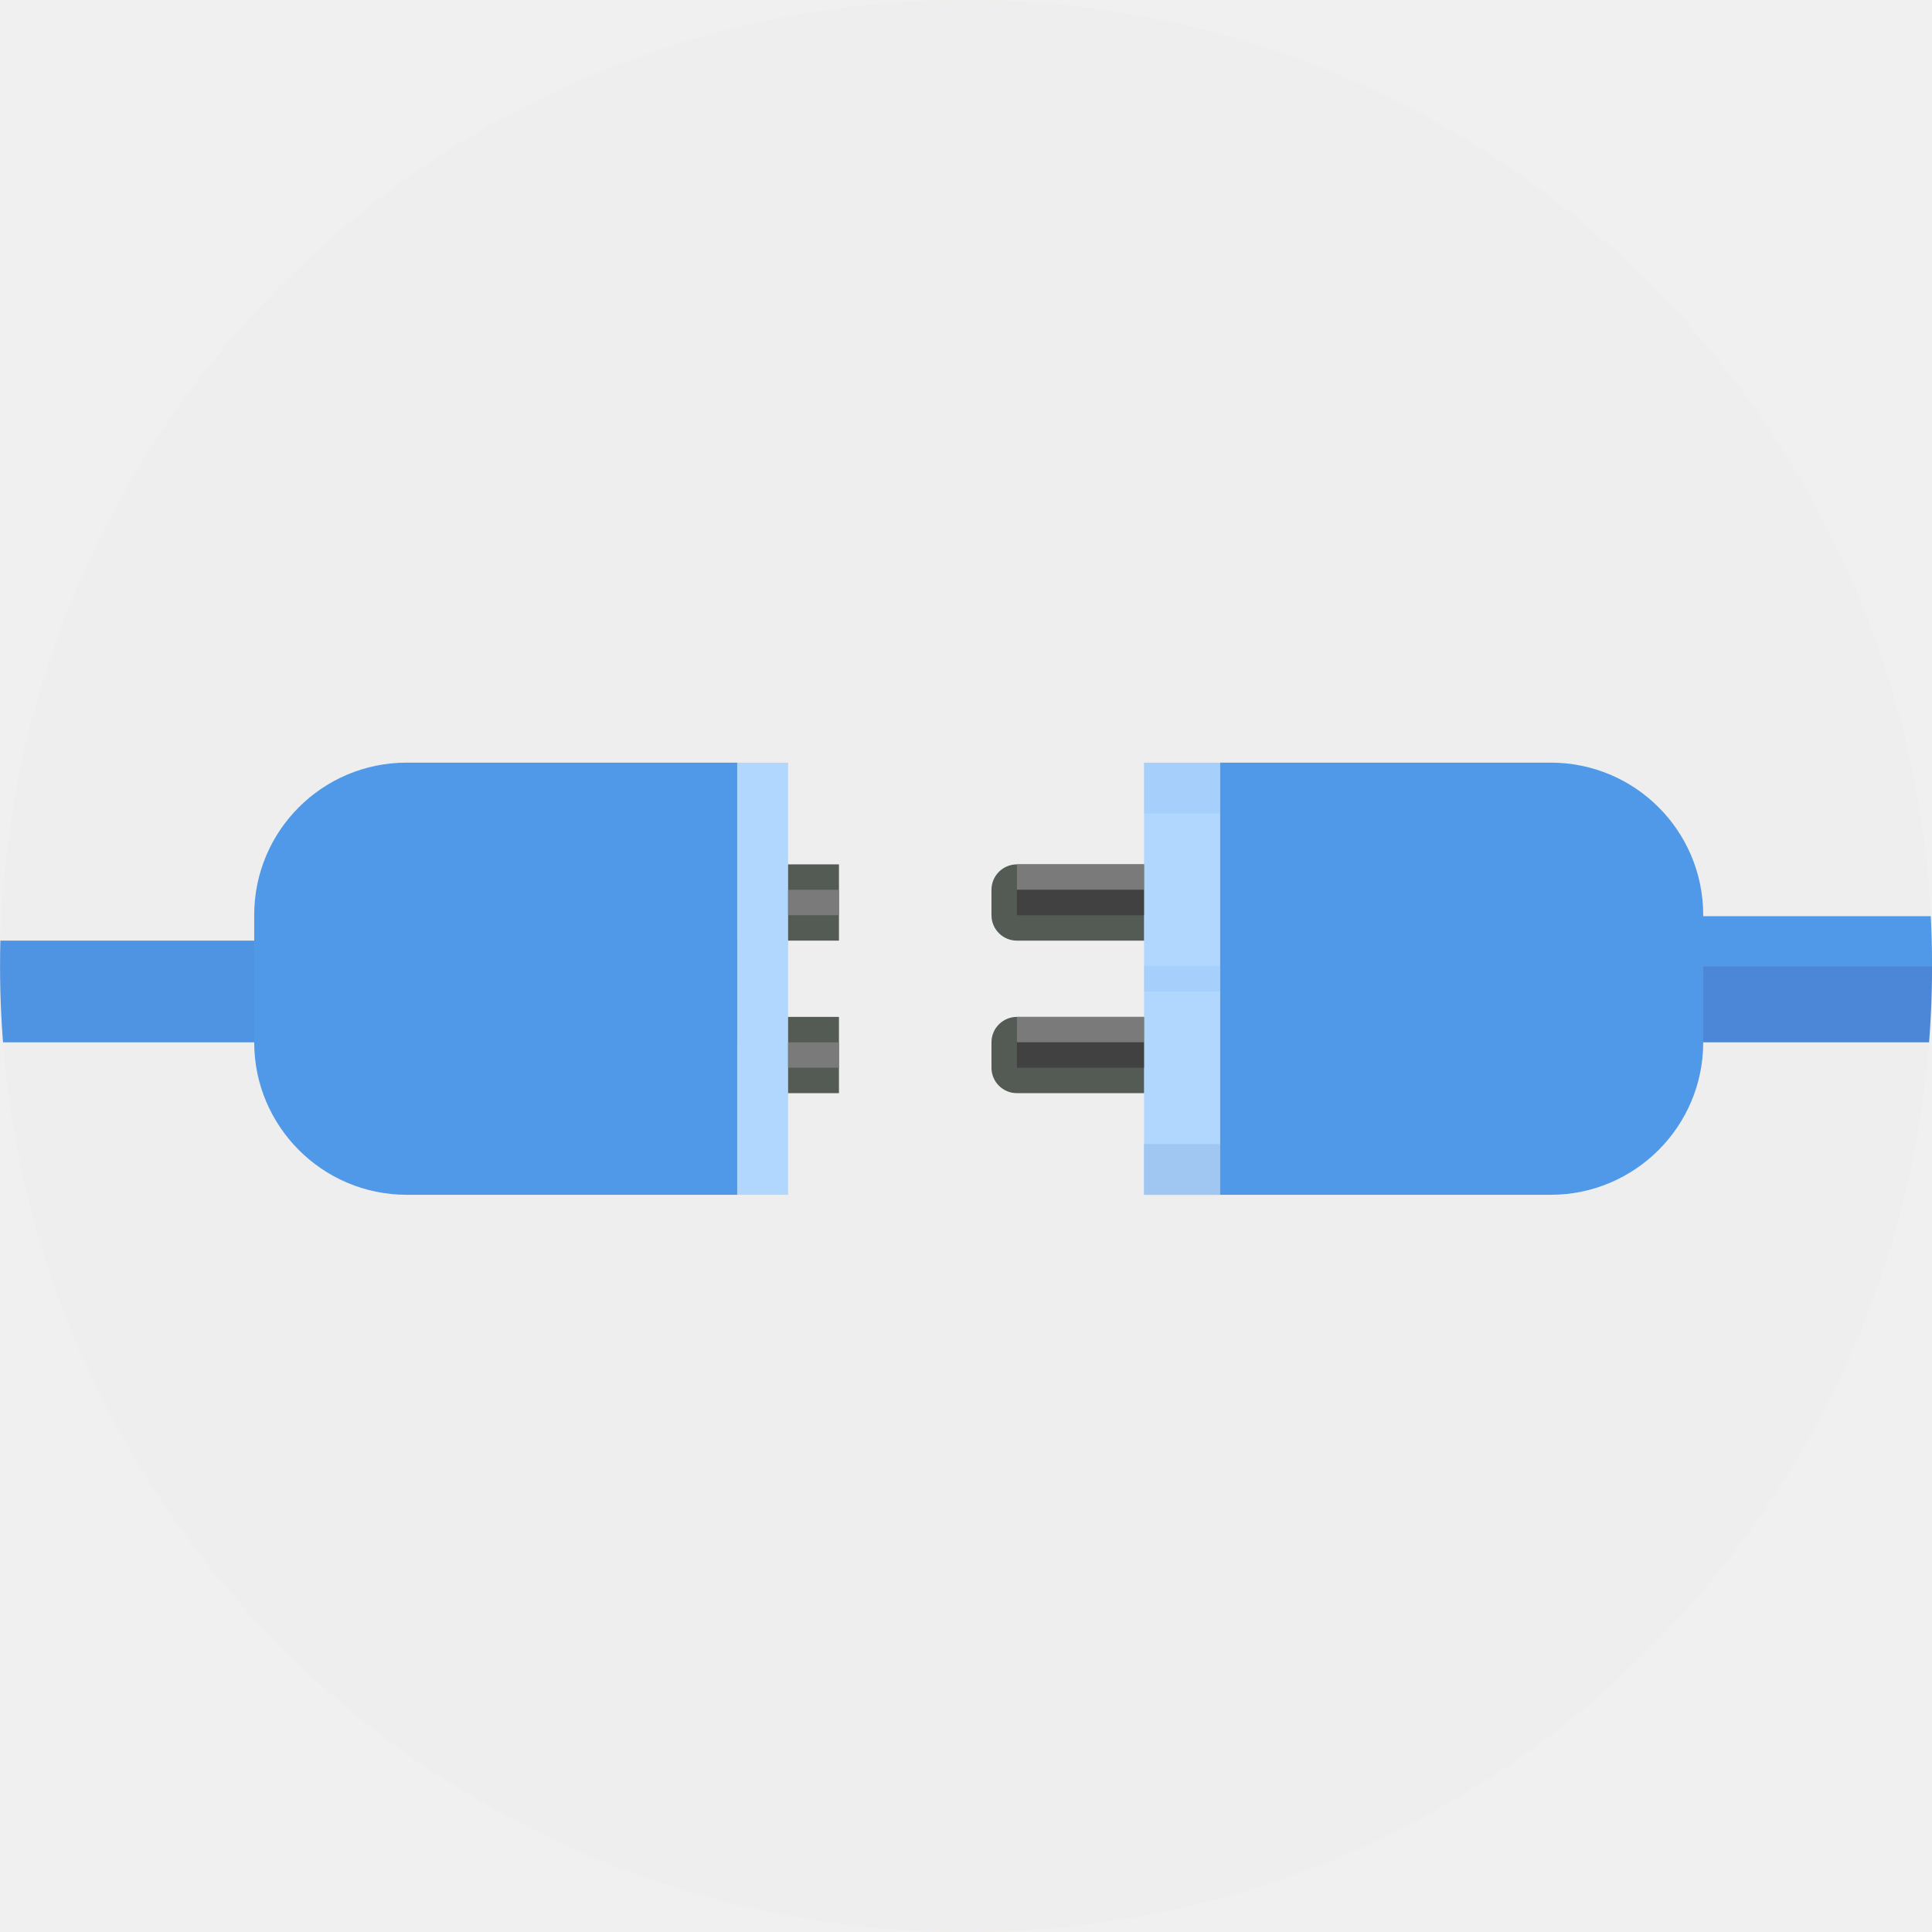
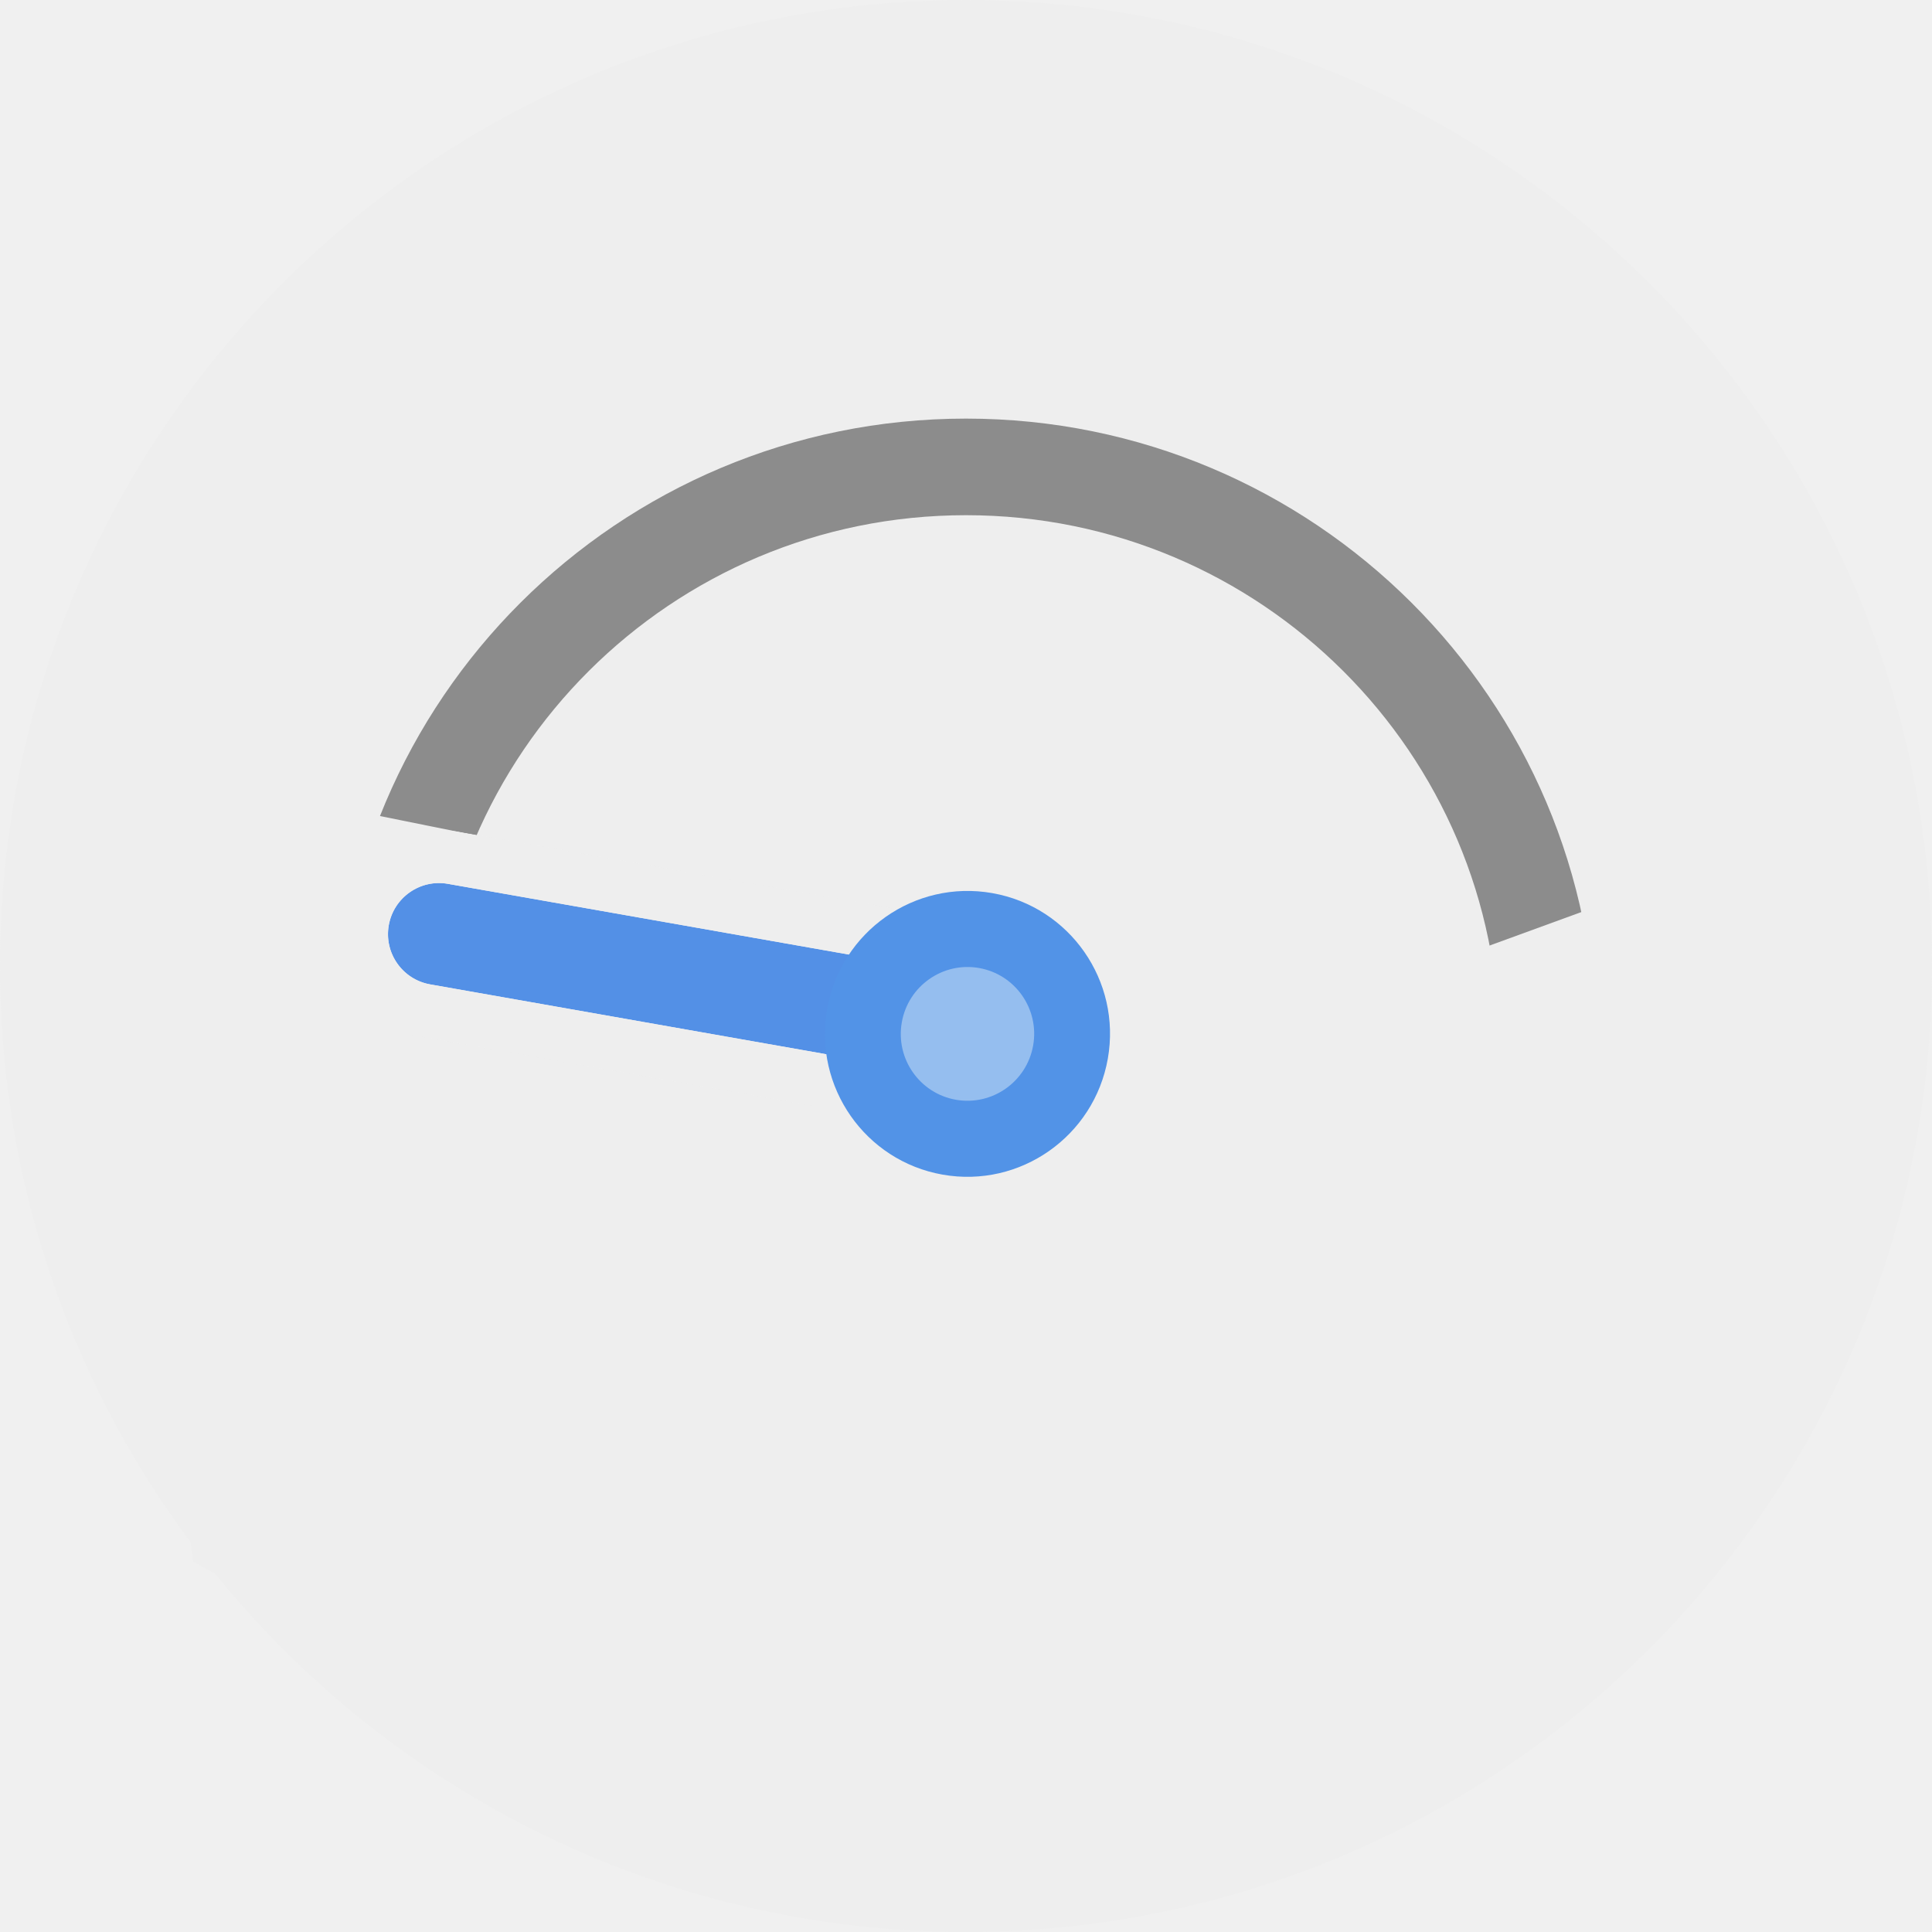
- <svg xmlns="http://www.w3.org/2000/svg" xmlns:xlink="http://www.w3.org/1999/xlink" width="76px" height="76px" viewBox="0 0 76 76" version="1.1">
+ <svg xmlns="http://www.w3.org/2000/svg" xmlns:xlink="http://www.w3.org/1999/xlink" width="60" height="60" viewBox="0 0 60 60">
  <defs>
-     <path d="M38,76 C58.987,76 76,58.987 76,38 C76,17.013 58.987,0 38,0 C17.013,0 0,17.013 0,38 C0,58.987 17.013,76 38,76 Z" id="path-1" />
+     <ellipse id="a" cx="27" cy="19.505" rx="19.56" ry="19.505" />
+     <mask id="c" width="39.12" height="39.009" x="0" y="0" fill="white">
+       <use xlink:href="#a" />
+     </mask>
+     <rect id="b" width="3.171" height="18.192" x="5.922" y="5.282" rx="1.585" />
+     <mask id="d" width="6.473" height="21.494" x="-1.651" y="-1.651">
+       <rect width="6.473" height="21.494" x="4.271" y="3.631" fill="white" />
+       <use fill="black" xlink:href="#b" />
+     </mask>
  </defs>
-   <g id="Page-1" stroke="none" stroke-width="1" fill="none" fill-rule="evenodd">
-     <g id="Artboard-1" transform="translate(-42, -44)">
-       <g id="Group-4" transform="translate(42.00216, 44.00216)">
-         <mask id="mask-2" fill="white">
-           <use xlink:href="#path-1" />
-         </mask>
-         <g id="Mask">
-           <use fill="#FFEDD5" xlink:href="#path-1" />
-           <use fill="#EEEEEE" xlink:href="#path-1" />
-         </g>
-         <g id="Group" mask="url(#mask-2)">
-           <g transform="translate(-1, 30)">
-             <g id="Group-4" stroke-width="1" fill="none">
-               <rect id="Rectangle-12" fill="#545A54" x="40" y="4" width="10" height="3" rx="1" />
-               <rect id="Rectangle-12" fill="#545A54" x="40" y="10" width="10" height="3" rx="1" />
-               <rect id="Rectangle-19" fill="#4C87D7" x="66" y="8" width="12" height="3" />
-               <rect id="Rectangle-9" fill="#5099E8" x="66.276" y="6.039" width="12" height="1.961" />
-               <rect id="Rectangle-12" fill="#545A54" x="31" y="4" width="3" height="3" />
-               <rect id="Rectangle-12" fill="#545A54" x="31" y="10" width="3" height="3" />
-               <rect id="Rectangle-16" fill="#B2D7FF" x="46" y="-1.13686838e-13" width="3" height="17" />
-               <rect id="Rectangle-23" fill="#4F93E3" x="0" y="7" width="30" height="4" />
-               <rect id="Rectangle-16-Copy" fill="#B2D7FF" x="30" y="-2.27373675e-13" width="2" height="17" />
-             </g>
-             <rect id="Rectangle-32" fill="#7A7A7A" x="41" y="4" width="5" height="1" />
-             <rect id="Rectangle-32" fill="#7A7A7A" x="41" y="10" width="5" height="1" />
-             <rect id="Rectangle-30" fill="#5099E8" opacity="0.126" x="46" y="8" width="3" height="1" />
-             <rect id="Rectangle-28" fill="#5099E8" opacity="0.126" x="46" y="-1.13686838e-13" width="3" height="2" />
-             <rect id="Rectangle-28-Copy" fill="#9FC7F1" x="46" y="15" width="3" height="2" />
-             <rect id="Rectangle-26" fill="#7A7A7A" x="32" y="5" width="2" height="1" />
-             <rect id="Rectangle-26" fill="#7A7A7A" x="32" y="11" width="2" height="1" />
-             <rect id="Rectangle-24" fill="#383838" opacity="0.727" x="41" y="5" width="5" height="1" />
-             <rect id="Rectangle-24-Copy" fill="#383838" opacity="0.727" x="41" y="11" width="5" height="1" />
-           </g>
-         </g>
+   <g fill="none" fill-rule="evenodd">
+     <circle cx="30" cy="30" r="30" fill="#EEEEEE" />
+     <g transform="translate(3 13)">
+       <use stroke="#8C8C8C" stroke-width="6" mask="url(#c)" xlink:href="#a" />
+       <polygon fill="#EEEEEE" points="0 13.176 26 22.662 52 13.176 50.5 35.5 39 41 13 41 3 35.5" />
+       <g transform="rotate(-80 14.519 9.575)">
+         <polygon fill="#EEEEEE" points="11 2 3.5 1 1 10 10.5 10" transform="scale(1 -1) rotate(-5 -119.97 0)" />
+         <use fill="#5390E6" xlink:href="#b" />
+         <use stroke="#EEEEEE" stroke-width="3.302" mask="url(#d)" xlink:href="#b" />
+         <ellipse cx="7.306" cy="23.567" fill="#5293E7" rx="4.439" ry="4.426" />
+         <ellipse cx="7.306" cy="23.567" fill="#95BEEF" rx="2.077" ry="2.071" />
      </g>
-       <path d="M71,91 L57.999,91 C54.686,91 52,88.306 52,85.006 L52,79.994 C52,76.683 54.682,74 57.999,74 L71,74 L71,91 Z" id="Path-1" fill="#5099E8" />
-       <path d="M109,91 L95.999,91 C92.686,91 90,88.306 90,85.006 L90,79.994 C90,76.683 92.682,74 95.999,74 L109,74 L109,91 Z" id="Path-1" fill="#5099E8" transform="translate(99.5, 82.5) scale(-1, 1) translate(-99.5, -82.5) " />
    </g>
  </g>
</svg>
